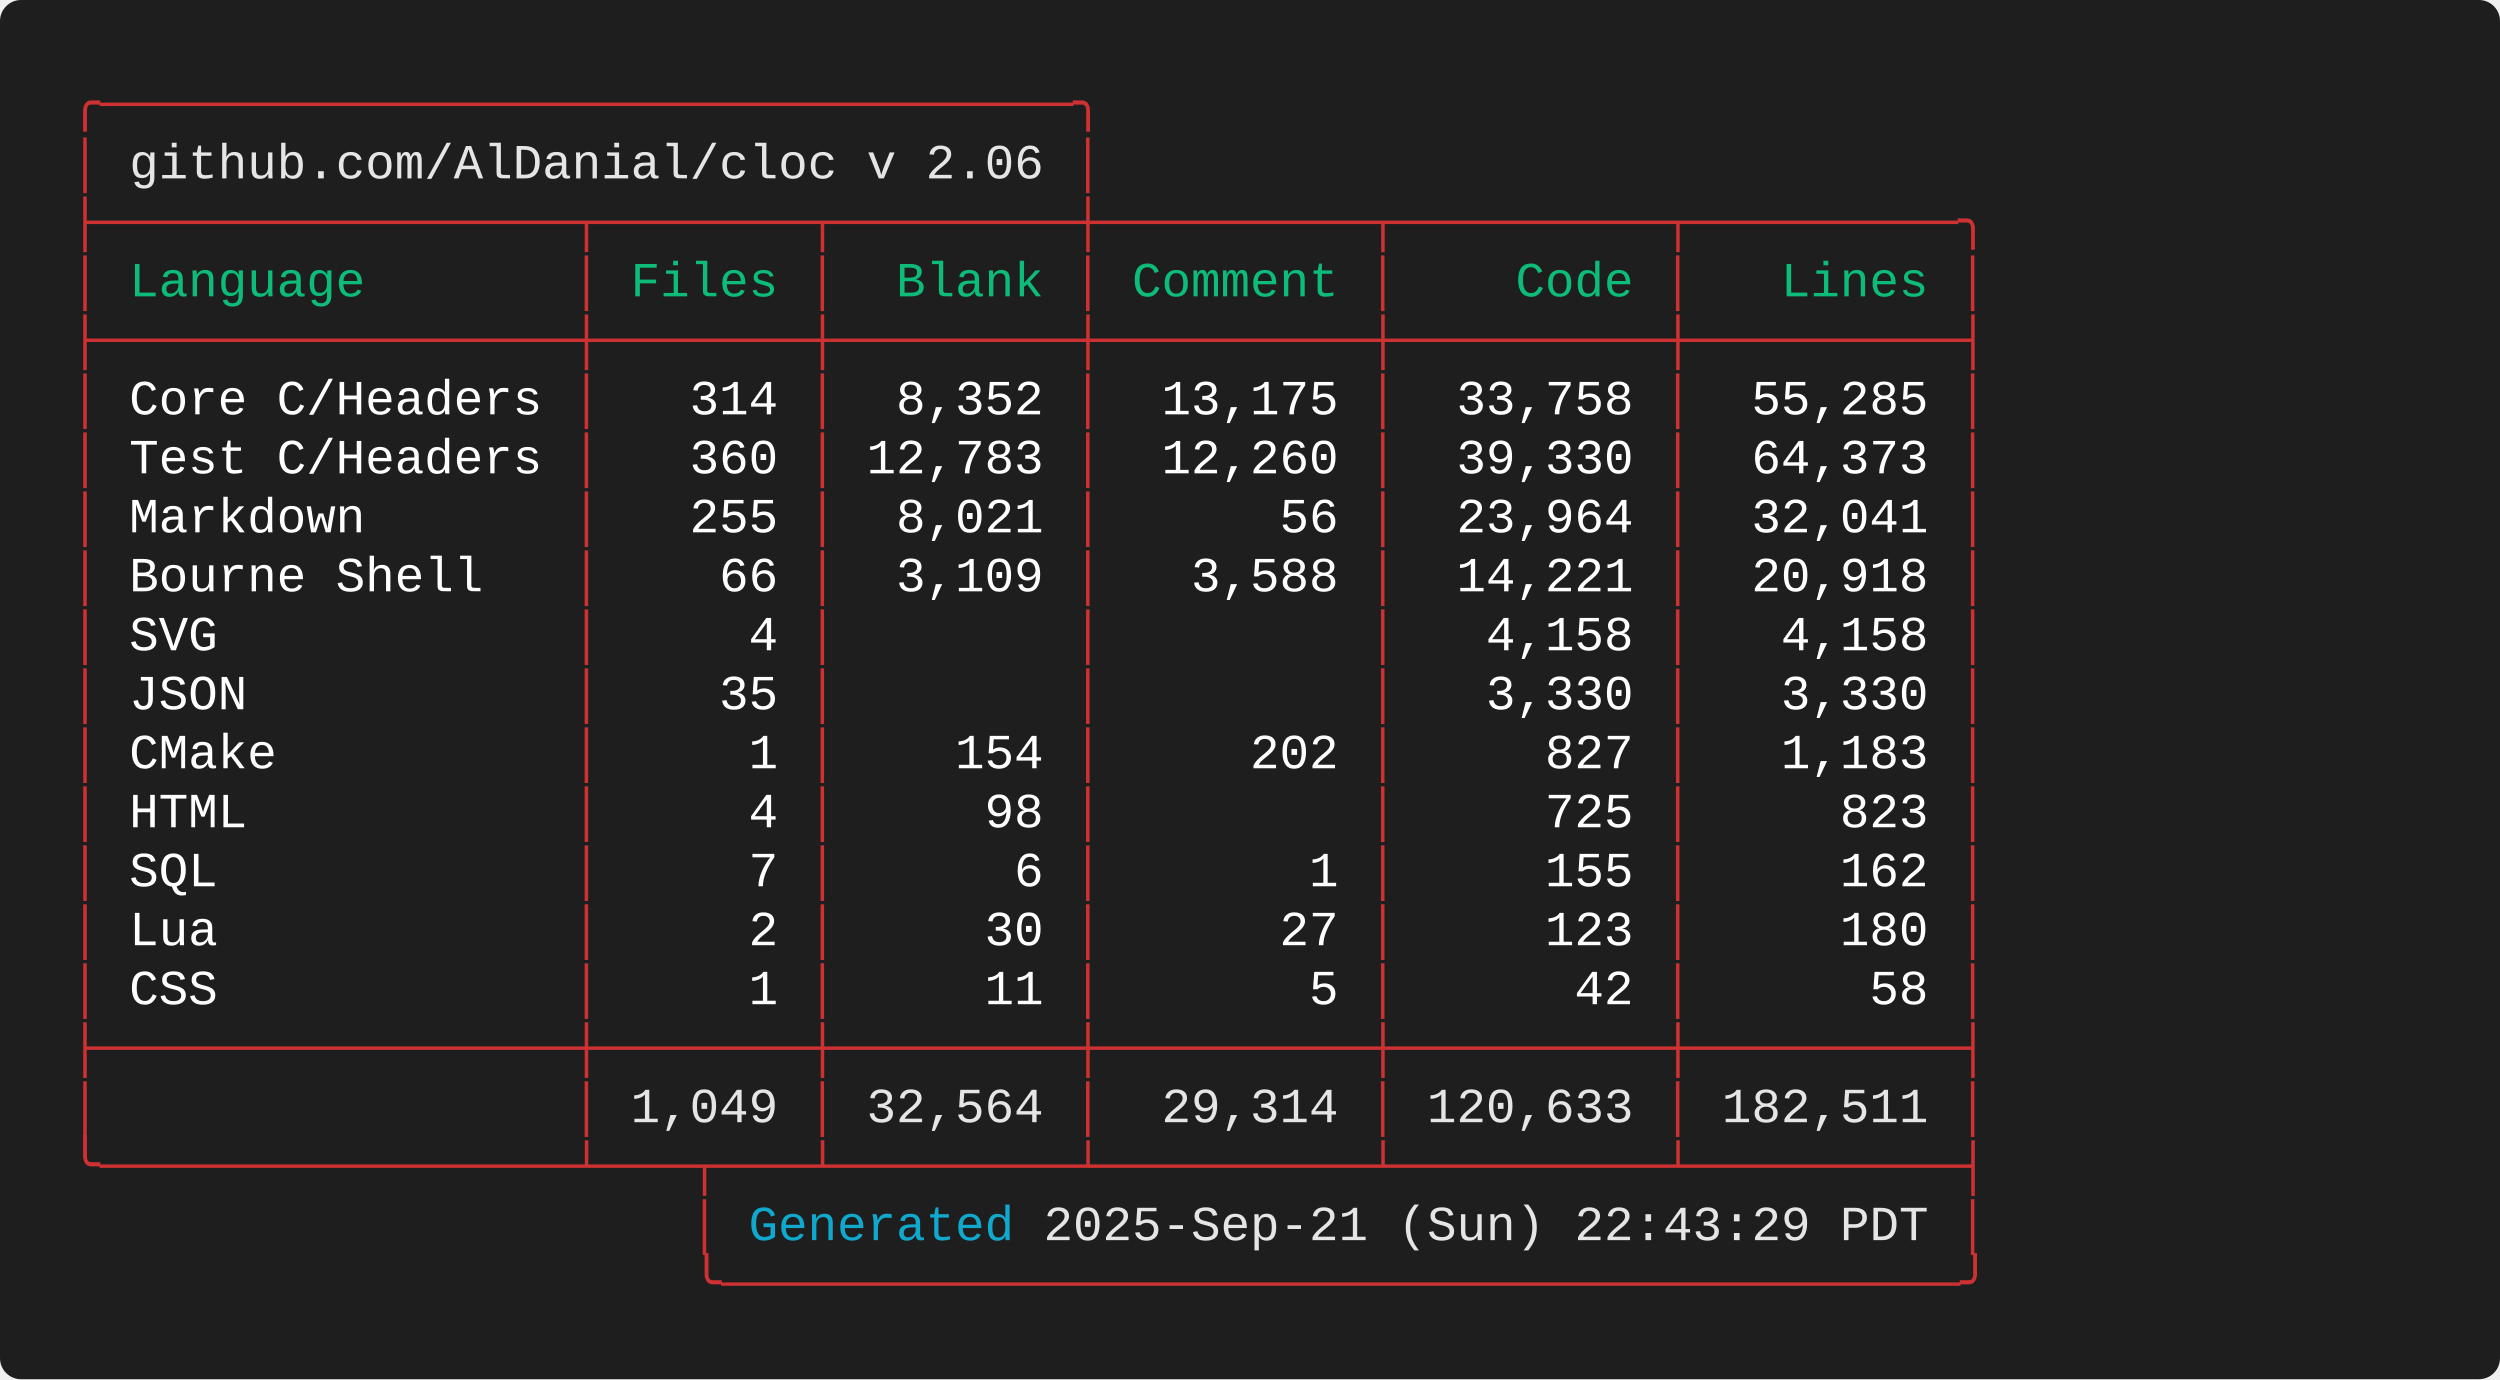
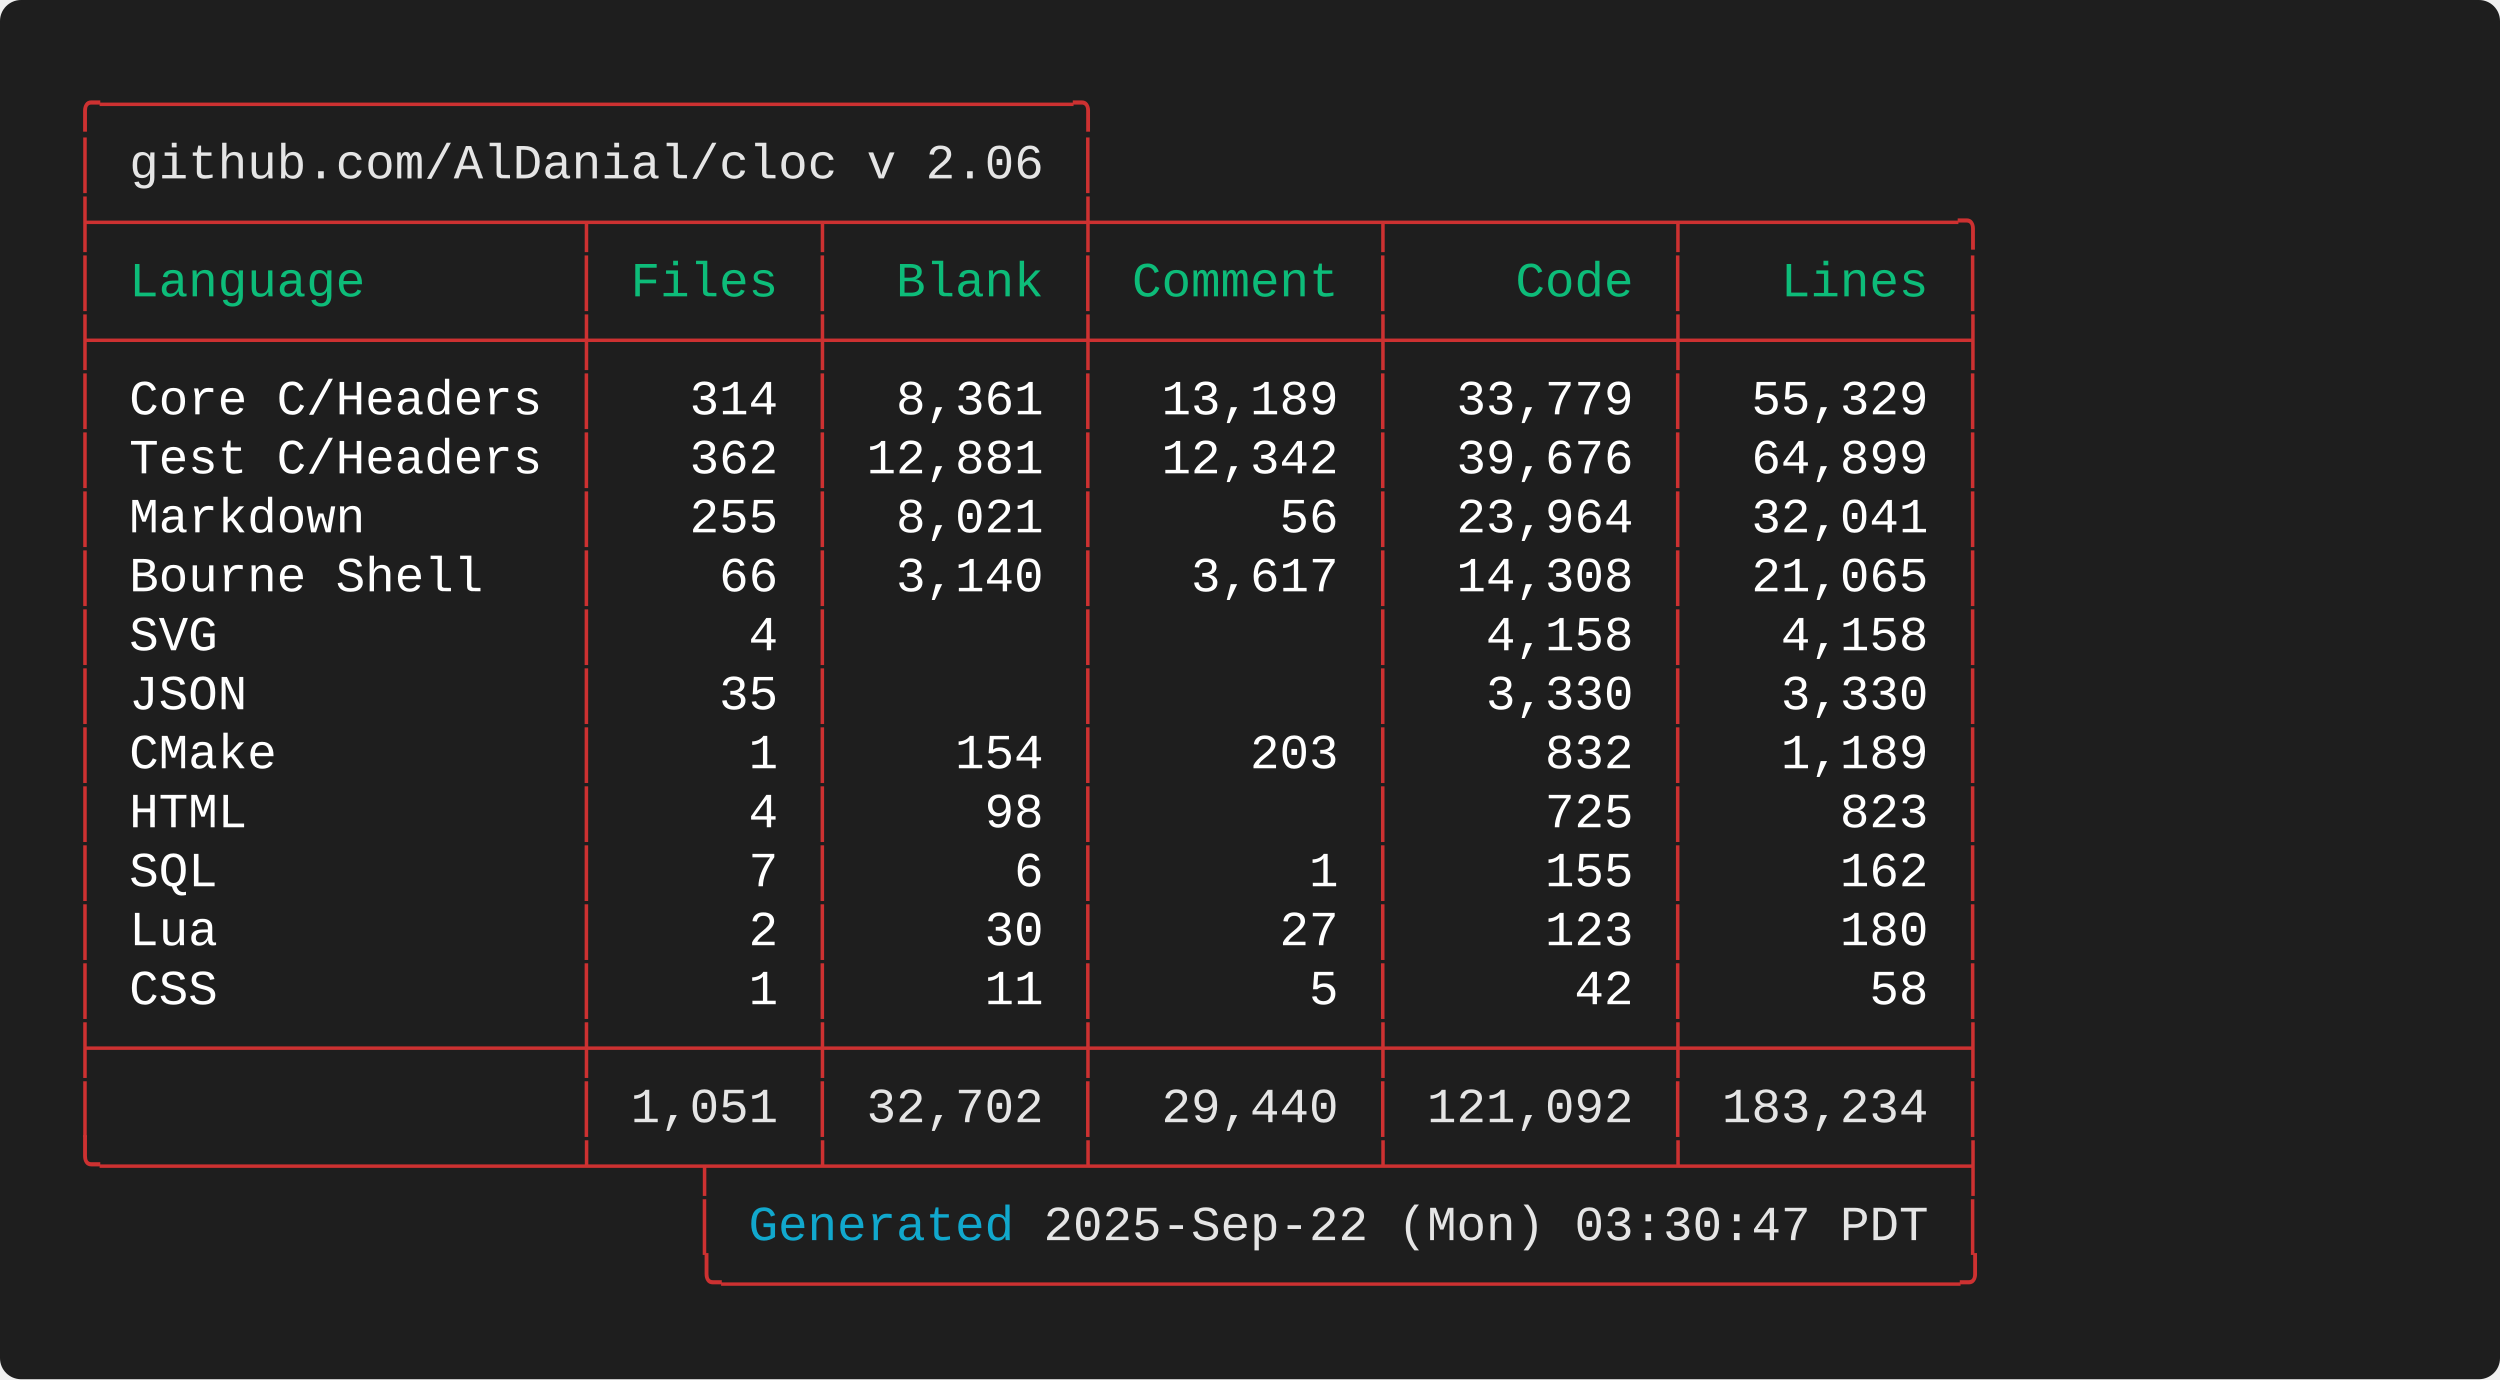
<svg xmlns="http://www.w3.org/2000/svg" width="712.00" height="392.80" viewBox="0 0 712.00 392.80">
  <defs>
    <style type="text/css">.terminal-text { font-family: 'Consolas', 'Consolas', 'Monaco', 'Courier New', monospace; }</style>
  </defs>
  <rect width="100%" height="100%" fill="#1e1e1e" rx="6" />
  <text x="20.00" y="34.00" font-size="14" class="terminal-text" xml:space="preserve" textLength="294.00" lengthAdjust="spacingAndGlyphs" fill="#cd3131">╭─────────────────────────────────╮</text>
  <text x="20.00" y="50.80" font-size="14" class="terminal-text" xml:space="preserve" textLength="16.80" lengthAdjust="spacingAndGlyphs" fill="#cd3131">│ </text>
  <text x="36.80" y="50.80" font-size="14" class="terminal-text" xml:space="preserve" textLength="260.40" lengthAdjust="spacingAndGlyphs" fill="#e5e5e5">github.com/AlDanial/cloc v 2.06</text>
  <text x="297.20" y="50.80" font-size="14" class="terminal-text" xml:space="preserve" textLength="8.40" lengthAdjust="spacingAndGlyphs" fill="#ffffff"> </text>
  <text x="305.60" y="50.80" font-size="14" class="terminal-text" xml:space="preserve" textLength="8.40" lengthAdjust="spacingAndGlyphs" fill="#cd3131">│</text>
  <text x="20.00" y="67.60" font-size="14" class="terminal-text" xml:space="preserve" textLength="546.00" lengthAdjust="spacingAndGlyphs" fill="#cd3131">├────────────────┬───────┬────────┼─────────┬─────────┬─────────╮</text>
  <text x="20.00" y="84.40" font-size="14" class="terminal-text" xml:space="preserve" textLength="8.40" lengthAdjust="spacingAndGlyphs" fill="#cd3131">│</text>
  <text x="28.40" y="84.40" font-size="14" class="terminal-text" xml:space="preserve" textLength="134.40" lengthAdjust="spacingAndGlyphs" fill="#0dbc79"> Language       </text>
  <text x="162.80" y="84.40" font-size="14" class="terminal-text" xml:space="preserve" textLength="8.40" lengthAdjust="spacingAndGlyphs" fill="#cd3131">│</text>
  <text x="171.20" y="84.40" font-size="14" class="terminal-text" xml:space="preserve" textLength="58.80" lengthAdjust="spacingAndGlyphs" fill="#0dbc79"> Files </text>
  <text x="230.00" y="84.40" font-size="14" class="terminal-text" xml:space="preserve" textLength="8.40" lengthAdjust="spacingAndGlyphs" fill="#cd3131">│</text>
  <text x="238.40" y="84.40" font-size="14" class="terminal-text" xml:space="preserve" textLength="67.20" lengthAdjust="spacingAndGlyphs" fill="#0dbc79">  Blank </text>
  <text x="305.60" y="84.40" font-size="14" class="terminal-text" xml:space="preserve" textLength="8.40" lengthAdjust="spacingAndGlyphs" fill="#cd3131">│</text>
  <text x="314.00" y="84.40" font-size="14" class="terminal-text" xml:space="preserve" textLength="75.60" lengthAdjust="spacingAndGlyphs" fill="#0dbc79"> Comment </text>
  <text x="389.60" y="84.40" font-size="14" class="terminal-text" xml:space="preserve" textLength="8.40" lengthAdjust="spacingAndGlyphs" fill="#cd3131">│</text>
  <text x="398.00" y="84.40" font-size="14" class="terminal-text" xml:space="preserve" textLength="75.60" lengthAdjust="spacingAndGlyphs" fill="#0dbc79">    Code </text>
  <text x="473.60" y="84.40" font-size="14" class="terminal-text" xml:space="preserve" textLength="8.40" lengthAdjust="spacingAndGlyphs" fill="#cd3131">│</text>
  <text x="482.00" y="84.40" font-size="14" class="terminal-text" xml:space="preserve" textLength="75.60" lengthAdjust="spacingAndGlyphs" fill="#0dbc79">   Lines </text>
  <text x="557.60" y="84.40" font-size="14" class="terminal-text" xml:space="preserve" textLength="8.40" lengthAdjust="spacingAndGlyphs" fill="#cd3131">│</text>
  <text x="20.00" y="101.20" font-size="14" class="terminal-text" xml:space="preserve" textLength="546.00" lengthAdjust="spacingAndGlyphs" fill="#cd3131">├────────────────┼───────┼────────┼─────────┼─────────┼─────────┤</text>
  <text x="20.00" y="118.00" font-size="14" class="terminal-text" xml:space="preserve" textLength="8.40" lengthAdjust="spacingAndGlyphs" fill="#cd3131">│</text>
  <text x="28.40" y="118.00" font-size="14" class="terminal-text" xml:space="preserve" textLength="134.40" lengthAdjust="spacingAndGlyphs" fill="#ffffff"> Core C/Headers </text>
  <text x="162.80" y="118.00" font-size="14" class="terminal-text" xml:space="preserve" textLength="8.40" lengthAdjust="spacingAndGlyphs" fill="#cd3131">│</text>
  <text x="171.20" y="118.00" font-size="14" class="terminal-text" xml:space="preserve" textLength="58.80" lengthAdjust="spacingAndGlyphs" fill="#ffffff">   314 </text>
  <text x="230.00" y="118.00" font-size="14" class="terminal-text" xml:space="preserve" textLength="8.40" lengthAdjust="spacingAndGlyphs" fill="#cd3131">│</text>
-   <text x="238.40" y="118.00" font-size="14" class="terminal-text" xml:space="preserve" textLength="67.20" lengthAdjust="spacingAndGlyphs" fill="#ffffff">  8,352 </text>
+   <text x="238.40" y="118.00" font-size="14" class="terminal-text" xml:space="preserve" textLength="67.20" lengthAdjust="spacingAndGlyphs" fill="#ffffff">  8,361 </text>
  <text x="305.60" y="118.00" font-size="14" class="terminal-text" xml:space="preserve" textLength="8.40" lengthAdjust="spacingAndGlyphs" fill="#cd3131">│</text>
-   <text x="314.00" y="118.00" font-size="14" class="terminal-text" xml:space="preserve" textLength="75.60" lengthAdjust="spacingAndGlyphs" fill="#ffffff">  13,175 </text>
+   <text x="314.00" y="118.00" font-size="14" class="terminal-text" xml:space="preserve" textLength="75.60" lengthAdjust="spacingAndGlyphs" fill="#ffffff">  13,189 </text>
  <text x="389.60" y="118.00" font-size="14" class="terminal-text" xml:space="preserve" textLength="8.40" lengthAdjust="spacingAndGlyphs" fill="#cd3131">│</text>
-   <text x="398.00" y="118.00" font-size="14" class="terminal-text" xml:space="preserve" textLength="75.60" lengthAdjust="spacingAndGlyphs" fill="#ffffff">  33,758 </text>
+   <text x="398.00" y="118.00" font-size="14" class="terminal-text" xml:space="preserve" textLength="75.60" lengthAdjust="spacingAndGlyphs" fill="#ffffff">  33,779 </text>
  <text x="473.60" y="118.00" font-size="14" class="terminal-text" xml:space="preserve" textLength="8.40" lengthAdjust="spacingAndGlyphs" fill="#cd3131">│</text>
-   <text x="482.00" y="118.00" font-size="14" class="terminal-text" xml:space="preserve" textLength="75.60" lengthAdjust="spacingAndGlyphs" fill="#ffffff">  55,285 </text>
+   <text x="482.00" y="118.00" font-size="14" class="terminal-text" xml:space="preserve" textLength="75.60" lengthAdjust="spacingAndGlyphs" fill="#ffffff">  55,329 </text>
  <text x="557.60" y="118.00" font-size="14" class="terminal-text" xml:space="preserve" textLength="8.40" lengthAdjust="spacingAndGlyphs" fill="#cd3131">│</text>
  <text x="20.00" y="134.80" font-size="14" class="terminal-text" xml:space="preserve" textLength="8.40" lengthAdjust="spacingAndGlyphs" fill="#cd3131">│</text>
  <text x="28.40" y="134.80" font-size="14" class="terminal-text" xml:space="preserve" textLength="134.40" lengthAdjust="spacingAndGlyphs" fill="#ffffff"> Test C/Headers </text>
  <text x="162.80" y="134.80" font-size="14" class="terminal-text" xml:space="preserve" textLength="8.40" lengthAdjust="spacingAndGlyphs" fill="#cd3131">│</text>
-   <text x="171.20" y="134.80" font-size="14" class="terminal-text" xml:space="preserve" textLength="58.80" lengthAdjust="spacingAndGlyphs" fill="#ffffff">   360 </text>
+   <text x="171.20" y="134.80" font-size="14" class="terminal-text" xml:space="preserve" textLength="58.80" lengthAdjust="spacingAndGlyphs" fill="#ffffff">   362 </text>
  <text x="230.00" y="134.80" font-size="14" class="terminal-text" xml:space="preserve" textLength="8.40" lengthAdjust="spacingAndGlyphs" fill="#cd3131">│</text>
-   <text x="238.40" y="134.80" font-size="14" class="terminal-text" xml:space="preserve" textLength="67.20" lengthAdjust="spacingAndGlyphs" fill="#ffffff"> 12,783 </text>
+   <text x="238.40" y="134.80" font-size="14" class="terminal-text" xml:space="preserve" textLength="67.20" lengthAdjust="spacingAndGlyphs" fill="#ffffff"> 12,881 </text>
  <text x="305.60" y="134.80" font-size="14" class="terminal-text" xml:space="preserve" textLength="8.40" lengthAdjust="spacingAndGlyphs" fill="#cd3131">│</text>
-   <text x="314.00" y="134.80" font-size="14" class="terminal-text" xml:space="preserve" textLength="75.60" lengthAdjust="spacingAndGlyphs" fill="#ffffff">  12,260 </text>
+   <text x="314.00" y="134.80" font-size="14" class="terminal-text" xml:space="preserve" textLength="75.60" lengthAdjust="spacingAndGlyphs" fill="#ffffff">  12,342 </text>
  <text x="389.60" y="134.80" font-size="14" class="terminal-text" xml:space="preserve" textLength="8.40" lengthAdjust="spacingAndGlyphs" fill="#cd3131">│</text>
-   <text x="398.00" y="134.80" font-size="14" class="terminal-text" xml:space="preserve" textLength="75.60" lengthAdjust="spacingAndGlyphs" fill="#ffffff">  39,330 </text>
+   <text x="398.00" y="134.80" font-size="14" class="terminal-text" xml:space="preserve" textLength="75.60" lengthAdjust="spacingAndGlyphs" fill="#ffffff">  39,676 </text>
  <text x="473.60" y="134.80" font-size="14" class="terminal-text" xml:space="preserve" textLength="8.40" lengthAdjust="spacingAndGlyphs" fill="#cd3131">│</text>
-   <text x="482.00" y="134.80" font-size="14" class="terminal-text" xml:space="preserve" textLength="75.60" lengthAdjust="spacingAndGlyphs" fill="#ffffff">  64,373 </text>
+   <text x="482.00" y="134.80" font-size="14" class="terminal-text" xml:space="preserve" textLength="75.60" lengthAdjust="spacingAndGlyphs" fill="#ffffff">  64,899 </text>
  <text x="557.60" y="134.80" font-size="14" class="terminal-text" xml:space="preserve" textLength="8.40" lengthAdjust="spacingAndGlyphs" fill="#cd3131">│</text>
  <text x="20.00" y="151.60" font-size="14" class="terminal-text" xml:space="preserve" textLength="8.40" lengthAdjust="spacingAndGlyphs" fill="#cd3131">│</text>
  <text x="28.40" y="151.60" font-size="14" class="terminal-text" xml:space="preserve" textLength="134.40" lengthAdjust="spacingAndGlyphs" fill="#ffffff"> Markdown       </text>
  <text x="162.80" y="151.60" font-size="14" class="terminal-text" xml:space="preserve" textLength="8.40" lengthAdjust="spacingAndGlyphs" fill="#cd3131">│</text>
  <text x="171.20" y="151.60" font-size="14" class="terminal-text" xml:space="preserve" textLength="58.80" lengthAdjust="spacingAndGlyphs" fill="#ffffff">   255 </text>
  <text x="230.00" y="151.60" font-size="14" class="terminal-text" xml:space="preserve" textLength="8.40" lengthAdjust="spacingAndGlyphs" fill="#cd3131">│</text>
  <text x="238.40" y="151.60" font-size="14" class="terminal-text" xml:space="preserve" textLength="67.20" lengthAdjust="spacingAndGlyphs" fill="#ffffff">  8,021 </text>
  <text x="305.60" y="151.60" font-size="14" class="terminal-text" xml:space="preserve" textLength="8.40" lengthAdjust="spacingAndGlyphs" fill="#cd3131">│</text>
  <text x="314.00" y="151.60" font-size="14" class="terminal-text" xml:space="preserve" textLength="75.60" lengthAdjust="spacingAndGlyphs" fill="#ffffff">      56 </text>
  <text x="389.60" y="151.60" font-size="14" class="terminal-text" xml:space="preserve" textLength="8.40" lengthAdjust="spacingAndGlyphs" fill="#cd3131">│</text>
  <text x="398.00" y="151.60" font-size="14" class="terminal-text" xml:space="preserve" textLength="75.60" lengthAdjust="spacingAndGlyphs" fill="#ffffff">  23,964 </text>
  <text x="473.60" y="151.60" font-size="14" class="terminal-text" xml:space="preserve" textLength="8.40" lengthAdjust="spacingAndGlyphs" fill="#cd3131">│</text>
  <text x="482.00" y="151.60" font-size="14" class="terminal-text" xml:space="preserve" textLength="75.60" lengthAdjust="spacingAndGlyphs" fill="#ffffff">  32,041 </text>
  <text x="557.60" y="151.60" font-size="14" class="terminal-text" xml:space="preserve" textLength="8.40" lengthAdjust="spacingAndGlyphs" fill="#cd3131">│</text>
  <text x="20.00" y="168.40" font-size="14" class="terminal-text" xml:space="preserve" textLength="8.40" lengthAdjust="spacingAndGlyphs" fill="#cd3131">│</text>
  <text x="28.40" y="168.40" font-size="14" class="terminal-text" xml:space="preserve" textLength="134.40" lengthAdjust="spacingAndGlyphs" fill="#ffffff"> Bourne Shell   </text>
  <text x="162.80" y="168.40" font-size="14" class="terminal-text" xml:space="preserve" textLength="8.40" lengthAdjust="spacingAndGlyphs" fill="#cd3131">│</text>
  <text x="171.20" y="168.40" font-size="14" class="terminal-text" xml:space="preserve" textLength="58.80" lengthAdjust="spacingAndGlyphs" fill="#ffffff">    66 </text>
  <text x="230.00" y="168.40" font-size="14" class="terminal-text" xml:space="preserve" textLength="8.40" lengthAdjust="spacingAndGlyphs" fill="#cd3131">│</text>
-   <text x="238.40" y="168.40" font-size="14" class="terminal-text" xml:space="preserve" textLength="67.20" lengthAdjust="spacingAndGlyphs" fill="#ffffff">  3,109 </text>
+   <text x="238.40" y="168.40" font-size="14" class="terminal-text" xml:space="preserve" textLength="67.20" lengthAdjust="spacingAndGlyphs" fill="#ffffff">  3,140 </text>
  <text x="305.60" y="168.40" font-size="14" class="terminal-text" xml:space="preserve" textLength="8.40" lengthAdjust="spacingAndGlyphs" fill="#cd3131">│</text>
-   <text x="314.00" y="168.40" font-size="14" class="terminal-text" xml:space="preserve" textLength="75.60" lengthAdjust="spacingAndGlyphs" fill="#ffffff">   3,588 </text>
+   <text x="314.00" y="168.40" font-size="14" class="terminal-text" xml:space="preserve" textLength="75.60" lengthAdjust="spacingAndGlyphs" fill="#ffffff">   3,617 </text>
  <text x="389.60" y="168.40" font-size="14" class="terminal-text" xml:space="preserve" textLength="8.40" lengthAdjust="spacingAndGlyphs" fill="#cd3131">│</text>
-   <text x="398.00" y="168.40" font-size="14" class="terminal-text" xml:space="preserve" textLength="75.60" lengthAdjust="spacingAndGlyphs" fill="#ffffff">  14,221 </text>
+   <text x="398.00" y="168.40" font-size="14" class="terminal-text" xml:space="preserve" textLength="75.60" lengthAdjust="spacingAndGlyphs" fill="#ffffff">  14,308 </text>
  <text x="473.60" y="168.40" font-size="14" class="terminal-text" xml:space="preserve" textLength="8.40" lengthAdjust="spacingAndGlyphs" fill="#cd3131">│</text>
-   <text x="482.00" y="168.40" font-size="14" class="terminal-text" xml:space="preserve" textLength="75.60" lengthAdjust="spacingAndGlyphs" fill="#ffffff">  20,918 </text>
+   <text x="482.00" y="168.40" font-size="14" class="terminal-text" xml:space="preserve" textLength="75.60" lengthAdjust="spacingAndGlyphs" fill="#ffffff">  21,065 </text>
  <text x="557.60" y="168.40" font-size="14" class="terminal-text" xml:space="preserve" textLength="8.40" lengthAdjust="spacingAndGlyphs" fill="#cd3131">│</text>
  <text x="20.00" y="185.20" font-size="14" class="terminal-text" xml:space="preserve" textLength="8.40" lengthAdjust="spacingAndGlyphs" fill="#cd3131">│</text>
  <text x="28.40" y="185.20" font-size="14" class="terminal-text" xml:space="preserve" textLength="134.40" lengthAdjust="spacingAndGlyphs" fill="#ffffff"> SVG            </text>
  <text x="162.80" y="185.20" font-size="14" class="terminal-text" xml:space="preserve" textLength="8.40" lengthAdjust="spacingAndGlyphs" fill="#cd3131">│</text>
  <text x="171.20" y="185.20" font-size="14" class="terminal-text" xml:space="preserve" textLength="58.80" lengthAdjust="spacingAndGlyphs" fill="#ffffff">     4 </text>
  <text x="230.00" y="185.20" font-size="14" class="terminal-text" xml:space="preserve" textLength="8.40" lengthAdjust="spacingAndGlyphs" fill="#cd3131">│</text>
  <text x="238.40" y="185.20" font-size="14" class="terminal-text" xml:space="preserve" textLength="67.20" lengthAdjust="spacingAndGlyphs" fill="#ffffff">        </text>
  <text x="305.60" y="185.20" font-size="14" class="terminal-text" xml:space="preserve" textLength="8.40" lengthAdjust="spacingAndGlyphs" fill="#cd3131">│</text>
  <text x="314.00" y="185.20" font-size="14" class="terminal-text" xml:space="preserve" textLength="75.60" lengthAdjust="spacingAndGlyphs" fill="#ffffff">         </text>
  <text x="389.60" y="185.20" font-size="14" class="terminal-text" xml:space="preserve" textLength="8.40" lengthAdjust="spacingAndGlyphs" fill="#cd3131">│</text>
  <text x="398.00" y="185.20" font-size="14" class="terminal-text" xml:space="preserve" textLength="75.60" lengthAdjust="spacingAndGlyphs" fill="#ffffff">   4,158 </text>
  <text x="473.60" y="185.20" font-size="14" class="terminal-text" xml:space="preserve" textLength="8.40" lengthAdjust="spacingAndGlyphs" fill="#cd3131">│</text>
  <text x="482.00" y="185.20" font-size="14" class="terminal-text" xml:space="preserve" textLength="75.60" lengthAdjust="spacingAndGlyphs" fill="#ffffff">   4,158 </text>
  <text x="557.60" y="185.20" font-size="14" class="terminal-text" xml:space="preserve" textLength="8.40" lengthAdjust="spacingAndGlyphs" fill="#cd3131">│</text>
  <text x="20.00" y="202.00" font-size="14" class="terminal-text" xml:space="preserve" textLength="8.40" lengthAdjust="spacingAndGlyphs" fill="#cd3131">│</text>
  <text x="28.40" y="202.00" font-size="14" class="terminal-text" xml:space="preserve" textLength="134.40" lengthAdjust="spacingAndGlyphs" fill="#ffffff"> JSON           </text>
  <text x="162.80" y="202.00" font-size="14" class="terminal-text" xml:space="preserve" textLength="8.40" lengthAdjust="spacingAndGlyphs" fill="#cd3131">│</text>
  <text x="171.20" y="202.00" font-size="14" class="terminal-text" xml:space="preserve" textLength="58.80" lengthAdjust="spacingAndGlyphs" fill="#ffffff">    35 </text>
  <text x="230.00" y="202.00" font-size="14" class="terminal-text" xml:space="preserve" textLength="8.40" lengthAdjust="spacingAndGlyphs" fill="#cd3131">│</text>
  <text x="238.40" y="202.00" font-size="14" class="terminal-text" xml:space="preserve" textLength="67.20" lengthAdjust="spacingAndGlyphs" fill="#ffffff">        </text>
  <text x="305.60" y="202.00" font-size="14" class="terminal-text" xml:space="preserve" textLength="8.40" lengthAdjust="spacingAndGlyphs" fill="#cd3131">│</text>
  <text x="314.00" y="202.00" font-size="14" class="terminal-text" xml:space="preserve" textLength="75.60" lengthAdjust="spacingAndGlyphs" fill="#ffffff">         </text>
  <text x="389.60" y="202.00" font-size="14" class="terminal-text" xml:space="preserve" textLength="8.40" lengthAdjust="spacingAndGlyphs" fill="#cd3131">│</text>
  <text x="398.00" y="202.00" font-size="14" class="terminal-text" xml:space="preserve" textLength="75.60" lengthAdjust="spacingAndGlyphs" fill="#ffffff">   3,330 </text>
  <text x="473.60" y="202.00" font-size="14" class="terminal-text" xml:space="preserve" textLength="8.40" lengthAdjust="spacingAndGlyphs" fill="#cd3131">│</text>
  <text x="482.00" y="202.00" font-size="14" class="terminal-text" xml:space="preserve" textLength="75.60" lengthAdjust="spacingAndGlyphs" fill="#ffffff">   3,330 </text>
  <text x="557.60" y="202.00" font-size="14" class="terminal-text" xml:space="preserve" textLength="8.40" lengthAdjust="spacingAndGlyphs" fill="#cd3131">│</text>
  <text x="20.00" y="218.80" font-size="14" class="terminal-text" xml:space="preserve" textLength="8.40" lengthAdjust="spacingAndGlyphs" fill="#cd3131">│</text>
  <text x="28.40" y="218.80" font-size="14" class="terminal-text" xml:space="preserve" textLength="134.40" lengthAdjust="spacingAndGlyphs" fill="#ffffff"> CMake          </text>
  <text x="162.80" y="218.80" font-size="14" class="terminal-text" xml:space="preserve" textLength="8.40" lengthAdjust="spacingAndGlyphs" fill="#cd3131">│</text>
  <text x="171.20" y="218.80" font-size="14" class="terminal-text" xml:space="preserve" textLength="58.80" lengthAdjust="spacingAndGlyphs" fill="#ffffff">     1 </text>
  <text x="230.00" y="218.80" font-size="14" class="terminal-text" xml:space="preserve" textLength="8.40" lengthAdjust="spacingAndGlyphs" fill="#cd3131">│</text>
  <text x="238.40" y="218.80" font-size="14" class="terminal-text" xml:space="preserve" textLength="67.20" lengthAdjust="spacingAndGlyphs" fill="#ffffff">    154 </text>
  <text x="305.60" y="218.80" font-size="14" class="terminal-text" xml:space="preserve" textLength="8.40" lengthAdjust="spacingAndGlyphs" fill="#cd3131">│</text>
-   <text x="314.00" y="218.80" font-size="14" class="terminal-text" xml:space="preserve" textLength="75.60" lengthAdjust="spacingAndGlyphs" fill="#ffffff">     202 </text>
+   <text x="314.00" y="218.80" font-size="14" class="terminal-text" xml:space="preserve" textLength="75.60" lengthAdjust="spacingAndGlyphs" fill="#ffffff">     203 </text>
  <text x="389.60" y="218.80" font-size="14" class="terminal-text" xml:space="preserve" textLength="8.40" lengthAdjust="spacingAndGlyphs" fill="#cd3131">│</text>
-   <text x="398.00" y="218.80" font-size="14" class="terminal-text" xml:space="preserve" textLength="75.60" lengthAdjust="spacingAndGlyphs" fill="#ffffff">     827 </text>
+   <text x="398.00" y="218.80" font-size="14" class="terminal-text" xml:space="preserve" textLength="75.60" lengthAdjust="spacingAndGlyphs" fill="#ffffff">     832 </text>
  <text x="473.60" y="218.80" font-size="14" class="terminal-text" xml:space="preserve" textLength="8.40" lengthAdjust="spacingAndGlyphs" fill="#cd3131">│</text>
-   <text x="482.00" y="218.80" font-size="14" class="terminal-text" xml:space="preserve" textLength="75.60" lengthAdjust="spacingAndGlyphs" fill="#ffffff">   1,183 </text>
+   <text x="482.00" y="218.80" font-size="14" class="terminal-text" xml:space="preserve" textLength="75.60" lengthAdjust="spacingAndGlyphs" fill="#ffffff">   1,189 </text>
  <text x="557.60" y="218.80" font-size="14" class="terminal-text" xml:space="preserve" textLength="8.40" lengthAdjust="spacingAndGlyphs" fill="#cd3131">│</text>
  <text x="20.00" y="235.60" font-size="14" class="terminal-text" xml:space="preserve" textLength="8.40" lengthAdjust="spacingAndGlyphs" fill="#cd3131">│</text>
  <text x="28.40" y="235.60" font-size="14" class="terminal-text" xml:space="preserve" textLength="134.40" lengthAdjust="spacingAndGlyphs" fill="#ffffff"> HTML           </text>
  <text x="162.80" y="235.60" font-size="14" class="terminal-text" xml:space="preserve" textLength="8.40" lengthAdjust="spacingAndGlyphs" fill="#cd3131">│</text>
  <text x="171.20" y="235.60" font-size="14" class="terminal-text" xml:space="preserve" textLength="58.80" lengthAdjust="spacingAndGlyphs" fill="#ffffff">     4 </text>
  <text x="230.00" y="235.60" font-size="14" class="terminal-text" xml:space="preserve" textLength="8.40" lengthAdjust="spacingAndGlyphs" fill="#cd3131">│</text>
  <text x="238.40" y="235.60" font-size="14" class="terminal-text" xml:space="preserve" textLength="67.20" lengthAdjust="spacingAndGlyphs" fill="#ffffff">     98 </text>
  <text x="305.60" y="235.60" font-size="14" class="terminal-text" xml:space="preserve" textLength="8.40" lengthAdjust="spacingAndGlyphs" fill="#cd3131">│</text>
  <text x="314.00" y="235.60" font-size="14" class="terminal-text" xml:space="preserve" textLength="75.60" lengthAdjust="spacingAndGlyphs" fill="#ffffff">         </text>
  <text x="389.60" y="235.60" font-size="14" class="terminal-text" xml:space="preserve" textLength="8.40" lengthAdjust="spacingAndGlyphs" fill="#cd3131">│</text>
  <text x="398.00" y="235.60" font-size="14" class="terminal-text" xml:space="preserve" textLength="75.60" lengthAdjust="spacingAndGlyphs" fill="#ffffff">     725 </text>
  <text x="473.60" y="235.60" font-size="14" class="terminal-text" xml:space="preserve" textLength="8.40" lengthAdjust="spacingAndGlyphs" fill="#cd3131">│</text>
  <text x="482.00" y="235.60" font-size="14" class="terminal-text" xml:space="preserve" textLength="75.60" lengthAdjust="spacingAndGlyphs" fill="#ffffff">     823 </text>
  <text x="557.60" y="235.60" font-size="14" class="terminal-text" xml:space="preserve" textLength="8.40" lengthAdjust="spacingAndGlyphs" fill="#cd3131">│</text>
  <text x="20.00" y="252.40" font-size="14" class="terminal-text" xml:space="preserve" textLength="8.40" lengthAdjust="spacingAndGlyphs" fill="#cd3131">│</text>
  <text x="28.40" y="252.40" font-size="14" class="terminal-text" xml:space="preserve" textLength="134.40" lengthAdjust="spacingAndGlyphs" fill="#ffffff"> SQL            </text>
  <text x="162.80" y="252.40" font-size="14" class="terminal-text" xml:space="preserve" textLength="8.40" lengthAdjust="spacingAndGlyphs" fill="#cd3131">│</text>
  <text x="171.20" y="252.40" font-size="14" class="terminal-text" xml:space="preserve" textLength="58.80" lengthAdjust="spacingAndGlyphs" fill="#ffffff">     7 </text>
  <text x="230.00" y="252.40" font-size="14" class="terminal-text" xml:space="preserve" textLength="8.40" lengthAdjust="spacingAndGlyphs" fill="#cd3131">│</text>
  <text x="238.40" y="252.40" font-size="14" class="terminal-text" xml:space="preserve" textLength="67.20" lengthAdjust="spacingAndGlyphs" fill="#ffffff">      6 </text>
  <text x="305.60" y="252.40" font-size="14" class="terminal-text" xml:space="preserve" textLength="8.40" lengthAdjust="spacingAndGlyphs" fill="#cd3131">│</text>
  <text x="314.00" y="252.40" font-size="14" class="terminal-text" xml:space="preserve" textLength="75.60" lengthAdjust="spacingAndGlyphs" fill="#ffffff">       1 </text>
  <text x="389.60" y="252.40" font-size="14" class="terminal-text" xml:space="preserve" textLength="8.40" lengthAdjust="spacingAndGlyphs" fill="#cd3131">│</text>
  <text x="398.00" y="252.40" font-size="14" class="terminal-text" xml:space="preserve" textLength="75.60" lengthAdjust="spacingAndGlyphs" fill="#ffffff">     155 </text>
  <text x="473.60" y="252.40" font-size="14" class="terminal-text" xml:space="preserve" textLength="8.40" lengthAdjust="spacingAndGlyphs" fill="#cd3131">│</text>
  <text x="482.00" y="252.40" font-size="14" class="terminal-text" xml:space="preserve" textLength="75.60" lengthAdjust="spacingAndGlyphs" fill="#ffffff">     162 </text>
  <text x="557.60" y="252.40" font-size="14" class="terminal-text" xml:space="preserve" textLength="8.40" lengthAdjust="spacingAndGlyphs" fill="#cd3131">│</text>
  <text x="20.00" y="269.20" font-size="14" class="terminal-text" xml:space="preserve" textLength="8.40" lengthAdjust="spacingAndGlyphs" fill="#cd3131">│</text>
  <text x="28.40" y="269.20" font-size="14" class="terminal-text" xml:space="preserve" textLength="134.40" lengthAdjust="spacingAndGlyphs" fill="#ffffff"> Lua            </text>
  <text x="162.80" y="269.20" font-size="14" class="terminal-text" xml:space="preserve" textLength="8.40" lengthAdjust="spacingAndGlyphs" fill="#cd3131">│</text>
  <text x="171.20" y="269.20" font-size="14" class="terminal-text" xml:space="preserve" textLength="58.80" lengthAdjust="spacingAndGlyphs" fill="#ffffff">     2 </text>
  <text x="230.00" y="269.20" font-size="14" class="terminal-text" xml:space="preserve" textLength="8.40" lengthAdjust="spacingAndGlyphs" fill="#cd3131">│</text>
  <text x="238.40" y="269.20" font-size="14" class="terminal-text" xml:space="preserve" textLength="67.20" lengthAdjust="spacingAndGlyphs" fill="#ffffff">     30 </text>
  <text x="305.60" y="269.20" font-size="14" class="terminal-text" xml:space="preserve" textLength="8.40" lengthAdjust="spacingAndGlyphs" fill="#cd3131">│</text>
  <text x="314.00" y="269.20" font-size="14" class="terminal-text" xml:space="preserve" textLength="75.60" lengthAdjust="spacingAndGlyphs" fill="#ffffff">      27 </text>
  <text x="389.60" y="269.20" font-size="14" class="terminal-text" xml:space="preserve" textLength="8.40" lengthAdjust="spacingAndGlyphs" fill="#cd3131">│</text>
  <text x="398.00" y="269.20" font-size="14" class="terminal-text" xml:space="preserve" textLength="75.60" lengthAdjust="spacingAndGlyphs" fill="#ffffff">     123 </text>
  <text x="473.60" y="269.20" font-size="14" class="terminal-text" xml:space="preserve" textLength="8.40" lengthAdjust="spacingAndGlyphs" fill="#cd3131">│</text>
  <text x="482.00" y="269.20" font-size="14" class="terminal-text" xml:space="preserve" textLength="75.60" lengthAdjust="spacingAndGlyphs" fill="#ffffff">     180 </text>
  <text x="557.60" y="269.20" font-size="14" class="terminal-text" xml:space="preserve" textLength="8.40" lengthAdjust="spacingAndGlyphs" fill="#cd3131">│</text>
  <text x="20.00" y="286.00" font-size="14" class="terminal-text" xml:space="preserve" textLength="8.40" lengthAdjust="spacingAndGlyphs" fill="#cd3131">│</text>
  <text x="28.40" y="286.00" font-size="14" class="terminal-text" xml:space="preserve" textLength="134.40" lengthAdjust="spacingAndGlyphs" fill="#ffffff"> CSS            </text>
  <text x="162.80" y="286.00" font-size="14" class="terminal-text" xml:space="preserve" textLength="8.40" lengthAdjust="spacingAndGlyphs" fill="#cd3131">│</text>
  <text x="171.20" y="286.00" font-size="14" class="terminal-text" xml:space="preserve" textLength="58.80" lengthAdjust="spacingAndGlyphs" fill="#ffffff">     1 </text>
  <text x="230.00" y="286.00" font-size="14" class="terminal-text" xml:space="preserve" textLength="8.40" lengthAdjust="spacingAndGlyphs" fill="#cd3131">│</text>
  <text x="238.40" y="286.00" font-size="14" class="terminal-text" xml:space="preserve" textLength="67.20" lengthAdjust="spacingAndGlyphs" fill="#ffffff">     11 </text>
  <text x="305.60" y="286.00" font-size="14" class="terminal-text" xml:space="preserve" textLength="8.40" lengthAdjust="spacingAndGlyphs" fill="#cd3131">│</text>
  <text x="314.00" y="286.00" font-size="14" class="terminal-text" xml:space="preserve" textLength="75.60" lengthAdjust="spacingAndGlyphs" fill="#ffffff">       5 </text>
  <text x="389.60" y="286.00" font-size="14" class="terminal-text" xml:space="preserve" textLength="8.40" lengthAdjust="spacingAndGlyphs" fill="#cd3131">│</text>
  <text x="398.00" y="286.00" font-size="14" class="terminal-text" xml:space="preserve" textLength="75.60" lengthAdjust="spacingAndGlyphs" fill="#ffffff">      42 </text>
  <text x="473.60" y="286.00" font-size="14" class="terminal-text" xml:space="preserve" textLength="8.40" lengthAdjust="spacingAndGlyphs" fill="#cd3131">│</text>
  <text x="482.00" y="286.00" font-size="14" class="terminal-text" xml:space="preserve" textLength="75.60" lengthAdjust="spacingAndGlyphs" fill="#ffffff">      58 </text>
  <text x="557.60" y="286.00" font-size="14" class="terminal-text" xml:space="preserve" textLength="8.40" lengthAdjust="spacingAndGlyphs" fill="#cd3131">│</text>
  <text x="20.00" y="302.80" font-size="14" class="terminal-text" xml:space="preserve" textLength="546.00" lengthAdjust="spacingAndGlyphs" fill="#cd3131">├────────────────┼───────┼────────┼─────────┼─────────┼─────────┤</text>
  <text x="20.00" y="319.60" font-size="14" class="terminal-text" xml:space="preserve" textLength="8.40" lengthAdjust="spacingAndGlyphs" fill="#cd3131">│</text>
  <text x="28.40" y="319.60" font-size="14" class="terminal-text" xml:space="preserve" textLength="134.40" lengthAdjust="spacingAndGlyphs" fill="#e5e5e5">                </text>
  <text x="162.80" y="319.60" font-size="14" class="terminal-text" xml:space="preserve" textLength="8.40" lengthAdjust="spacingAndGlyphs" fill="#cd3131">│</text>
-   <text x="171.20" y="319.60" font-size="14" class="terminal-text" xml:space="preserve" textLength="58.80" lengthAdjust="spacingAndGlyphs" fill="#e5e5e5"> 1,049 </text>
+   <text x="171.20" y="319.60" font-size="14" class="terminal-text" xml:space="preserve" textLength="58.80" lengthAdjust="spacingAndGlyphs" fill="#e5e5e5"> 1,051 </text>
  <text x="230.00" y="319.60" font-size="14" class="terminal-text" xml:space="preserve" textLength="8.40" lengthAdjust="spacingAndGlyphs" fill="#cd3131">│</text>
-   <text x="238.40" y="319.60" font-size="14" class="terminal-text" xml:space="preserve" textLength="67.20" lengthAdjust="spacingAndGlyphs" fill="#e5e5e5"> 32,564 </text>
+   <text x="238.40" y="319.60" font-size="14" class="terminal-text" xml:space="preserve" textLength="67.20" lengthAdjust="spacingAndGlyphs" fill="#e5e5e5"> 32,702 </text>
  <text x="305.60" y="319.60" font-size="14" class="terminal-text" xml:space="preserve" textLength="8.40" lengthAdjust="spacingAndGlyphs" fill="#cd3131">│</text>
-   <text x="314.00" y="319.60" font-size="14" class="terminal-text" xml:space="preserve" textLength="75.60" lengthAdjust="spacingAndGlyphs" fill="#e5e5e5">  29,314 </text>
+   <text x="314.00" y="319.60" font-size="14" class="terminal-text" xml:space="preserve" textLength="75.60" lengthAdjust="spacingAndGlyphs" fill="#e5e5e5">  29,440 </text>
  <text x="389.60" y="319.60" font-size="14" class="terminal-text" xml:space="preserve" textLength="8.40" lengthAdjust="spacingAndGlyphs" fill="#cd3131">│</text>
-   <text x="398.00" y="319.60" font-size="14" class="terminal-text" xml:space="preserve" textLength="75.60" lengthAdjust="spacingAndGlyphs" fill="#e5e5e5"> 120,633 </text>
+   <text x="398.00" y="319.60" font-size="14" class="terminal-text" xml:space="preserve" textLength="75.60" lengthAdjust="spacingAndGlyphs" fill="#e5e5e5"> 121,092 </text>
  <text x="473.60" y="319.60" font-size="14" class="terminal-text" xml:space="preserve" textLength="8.40" lengthAdjust="spacingAndGlyphs" fill="#cd3131">│</text>
-   <text x="482.00" y="319.60" font-size="14" class="terminal-text" xml:space="preserve" textLength="75.60" lengthAdjust="spacingAndGlyphs" fill="#e5e5e5"> 182,511 </text>
+   <text x="482.00" y="319.60" font-size="14" class="terminal-text" xml:space="preserve" textLength="75.60" lengthAdjust="spacingAndGlyphs" fill="#e5e5e5"> 183,234 </text>
  <text x="557.60" y="319.60" font-size="14" class="terminal-text" xml:space="preserve" textLength="8.40" lengthAdjust="spacingAndGlyphs" fill="#cd3131">│</text>
  <text x="20.00" y="336.40" font-size="14" class="terminal-text" xml:space="preserve" textLength="546.00" lengthAdjust="spacingAndGlyphs" fill="#cd3131">╰────────────────┴───┬───┴────────┴─────────┴─────────┴─────────┤</text>
  <text x="20.00" y="353.20" font-size="14" class="terminal-text" xml:space="preserve" textLength="193.20" lengthAdjust="spacingAndGlyphs" fill="#cd3131">                     │ </text>
  <text x="213.20" y="353.20" font-size="14" class="terminal-text" xml:space="preserve" textLength="75.60" lengthAdjust="spacingAndGlyphs" fill="#11a8cd">Generated</text>
-   <text x="288.80" y="353.20" font-size="14" class="terminal-text" xml:space="preserve" textLength="260.40" lengthAdjust="spacingAndGlyphs" fill="#e5e5e5"> 2025-Sep-21 (Sun) 22:43:29 PDT</text>
+   <text x="288.80" y="353.20" font-size="14" class="terminal-text" xml:space="preserve" textLength="260.40" lengthAdjust="spacingAndGlyphs" fill="#e5e5e5"> 2025-Sep-22 (Mon) 03:30:47 PDT</text>
  <text x="549.20" y="353.20" font-size="14" class="terminal-text" xml:space="preserve" textLength="8.40" lengthAdjust="spacingAndGlyphs" fill="#ffffff"> </text>
  <text x="557.60" y="353.20" font-size="14" class="terminal-text" xml:space="preserve" textLength="8.40" lengthAdjust="spacingAndGlyphs" fill="#cd3131">│</text>
  <text x="20.00" y="370.00" font-size="14" class="terminal-text" xml:space="preserve" textLength="546.00" lengthAdjust="spacingAndGlyphs" fill="#cd3131">                     ╰──────────────────────────────────────────╯</text>
</svg>
